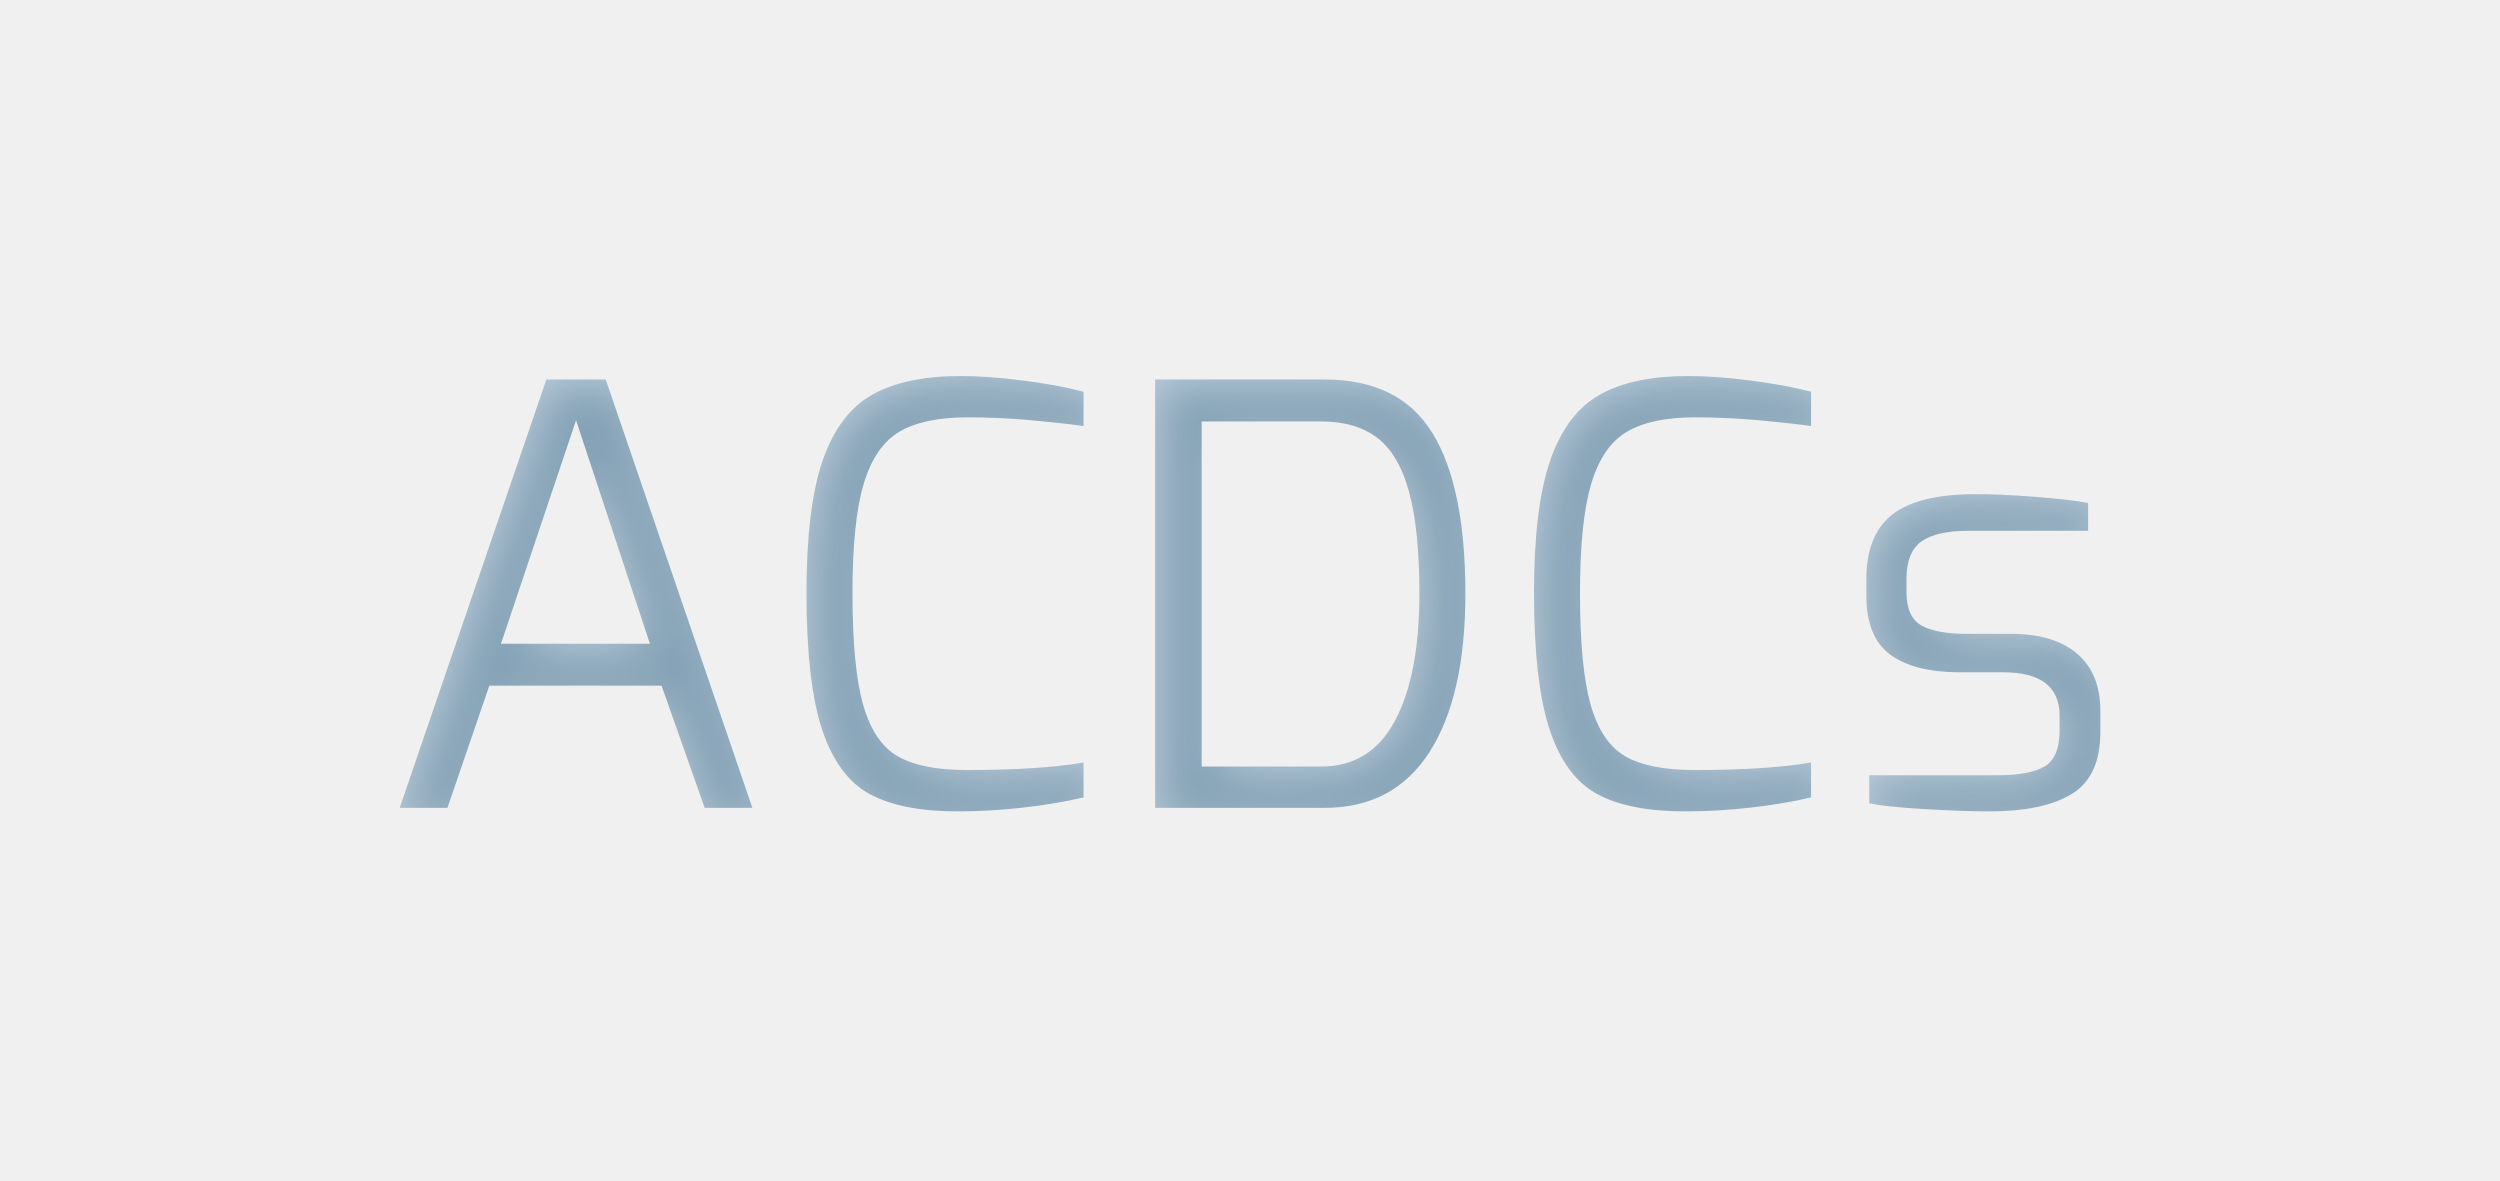
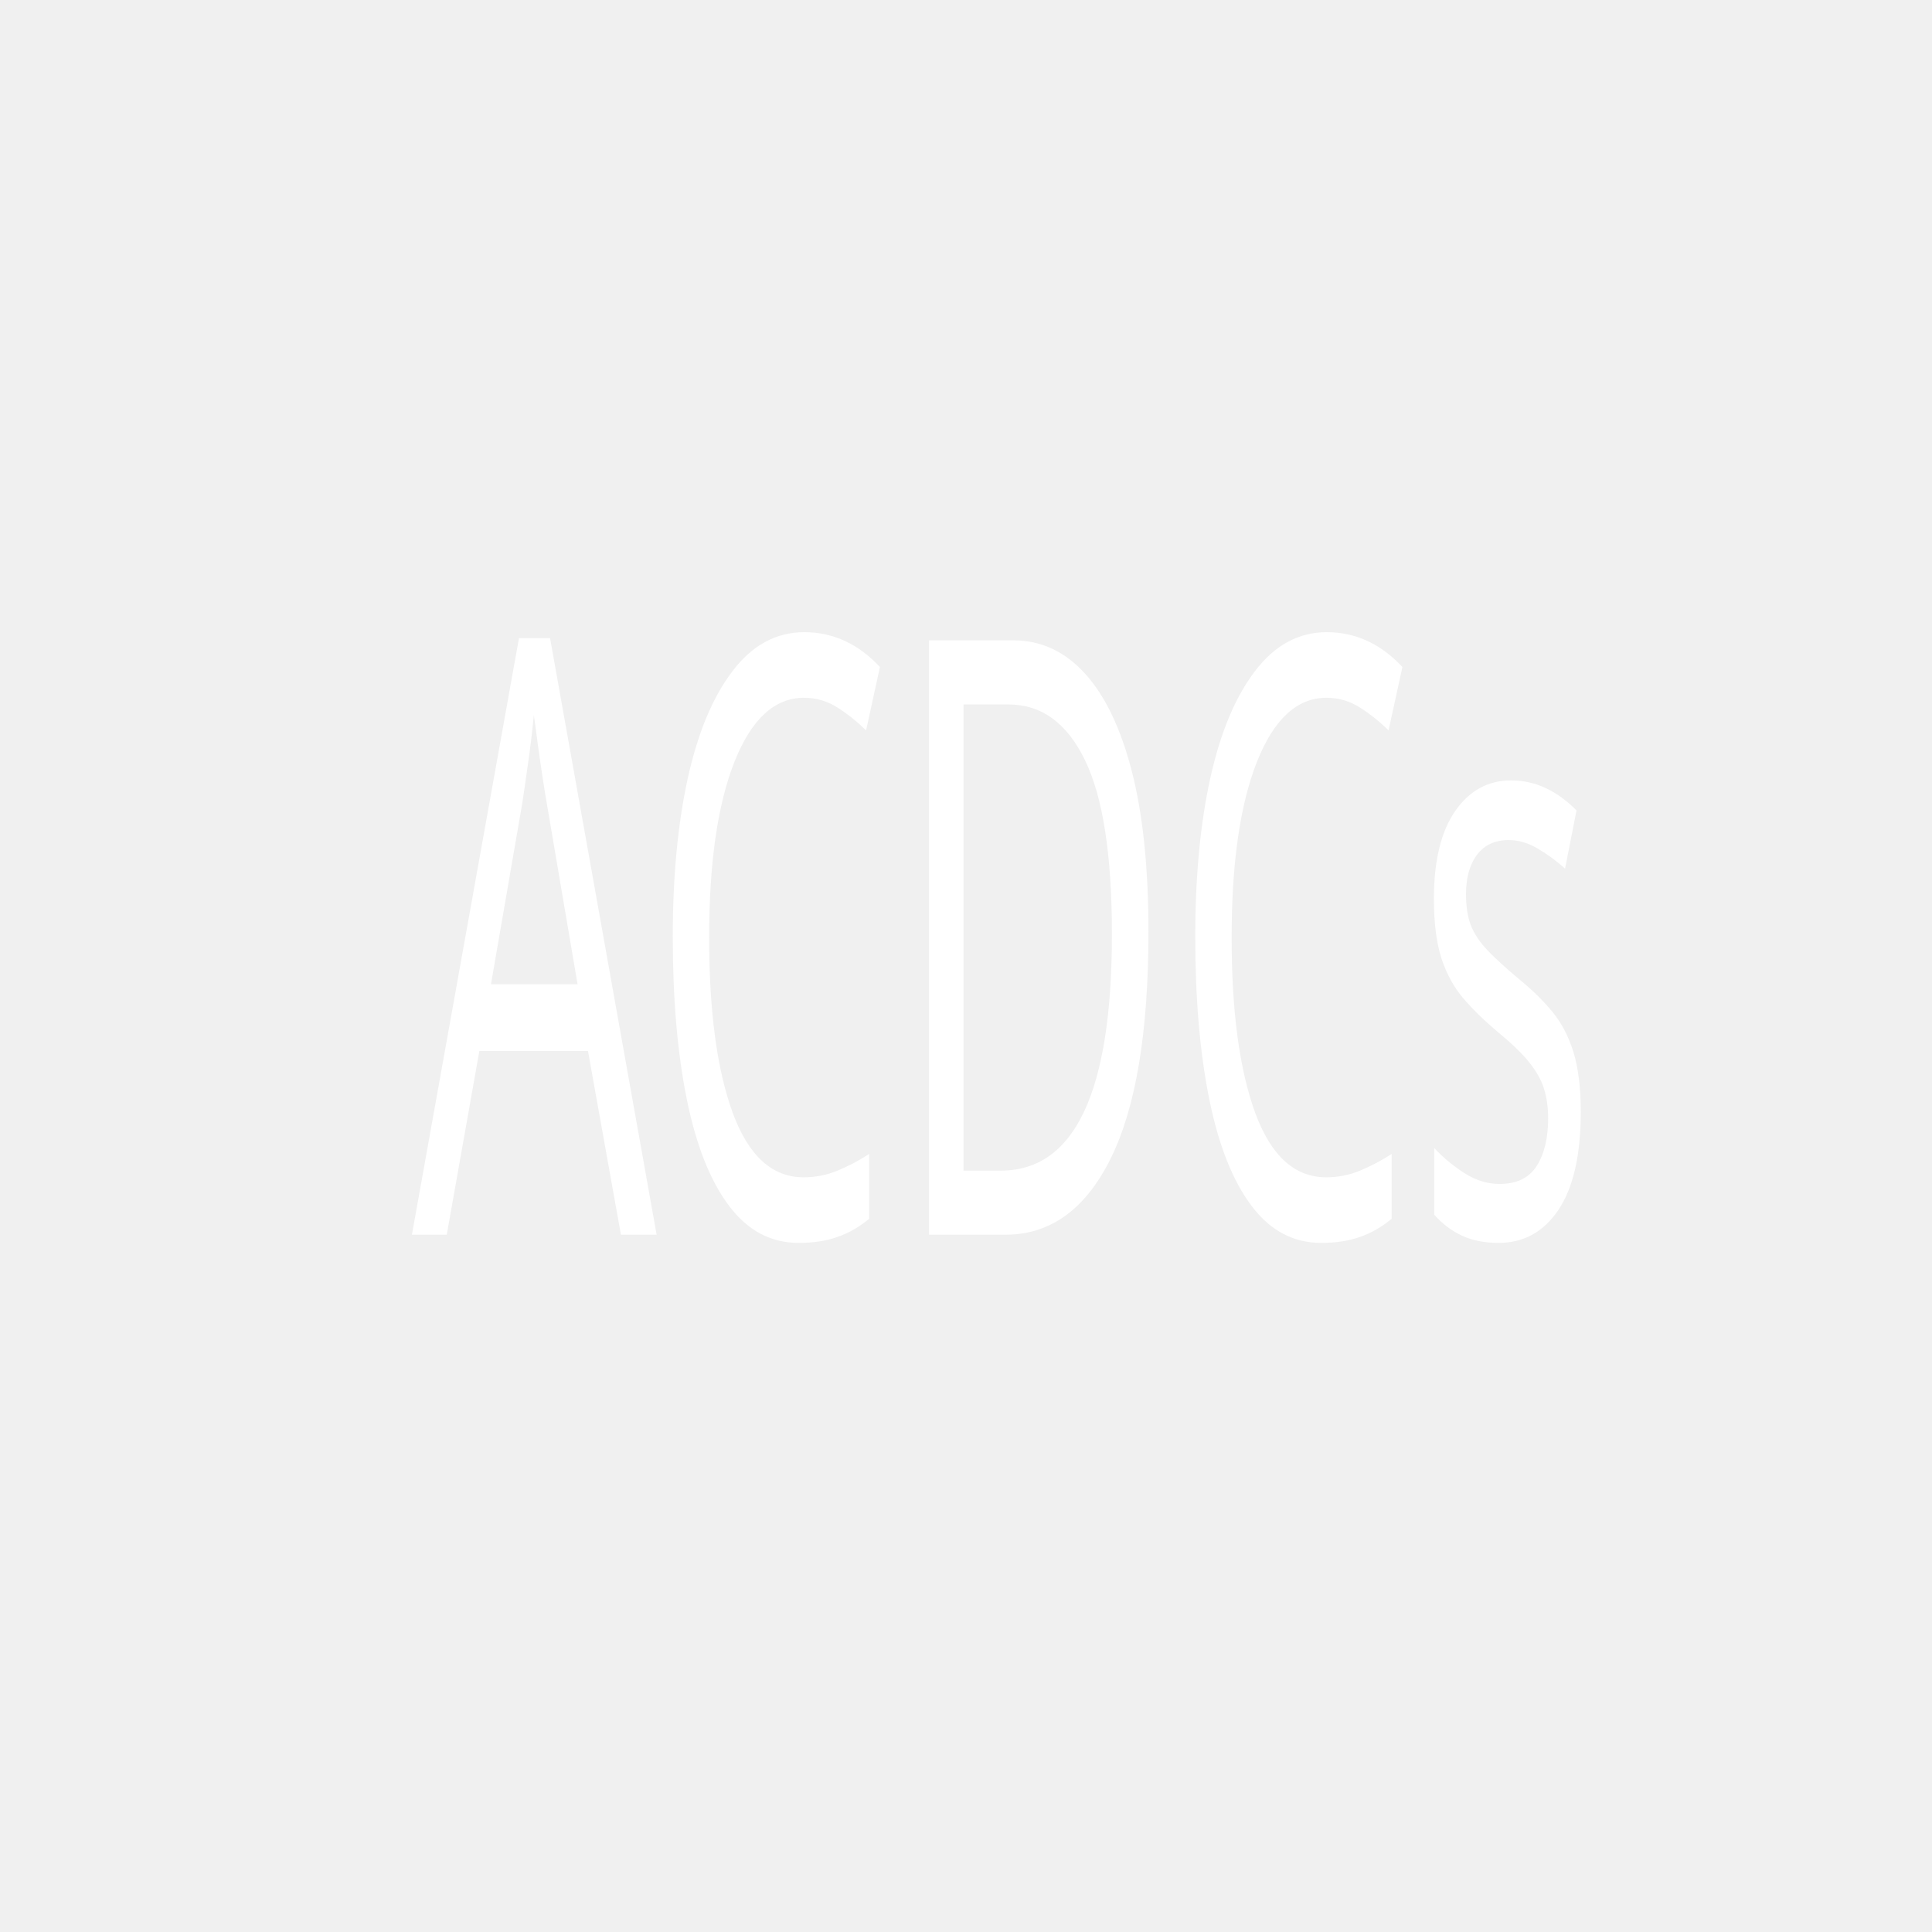
- <svg xmlns="http://www.w3.org/2000/svg" width="433.84px" height="204.84px" viewBox="33.08 -27.42 433.84 204.84" style="background: rgb(253, 253, 253);" preserveAspectRatio="xMidYMid">
-   <defs>
-     <filter id="editing-hole" x="-100%" y="-100%" width="300%" height="300%">
-       <feFlood flood-color="#bbcedd" result="black" />
-       <feMorphology operator="dilate" radius="2" in="SourceGraphic" result="erode" />
-       <feGaussianBlur in="erode" stdDeviation="4" result="blur" />
-       <feOffset in="blur" dx="2" dy="2" result="offset" />
-       <feComposite operator="atop" in="offset" in2="black" result="merge" />
-       <feComposite operator="in" in="merge" in2="SourceGraphic" result="inner-shadow" />
-     </filter>
-   </defs>
-   <g filter="url(#editing-hole)">
-     <g transform="translate(99.00501, 112.775)">
-       <path d="M3.43 0L28.89-74.34L39.19-74.34L64.64 0L56.36 0L48.88-21.21L18.99-21.21L11.72 0L3.43 0ZM21.01-28.48L46.86-28.48L34.04-67.27L21.01-28.48ZM100.19 0.61L100.19 0.61Q90.60 0.61 85.04-2.37L85.04-2.37L85.04-2.37Q79.49-5.35 76.76-13.53L76.76-13.53L76.76-13.53Q74.03-21.71 74.03-37.37L74.03-37.37L74.03-37.37Q74.03-52.22 76.86-60.35L76.86-60.35L76.86-60.35Q79.69-68.48 85.45-71.71L85.45-71.71L85.45-71.71Q91.20-74.94 100.80-74.94L100.80-74.94L100.80-74.94Q105.44-74.94 111.45-74.18L111.45-74.18L111.45-74.18Q117.46-73.43 122.11-72.22L122.11-72.22L122.11-66.26L122.11-66.26Q118.57-66.76 113.02-67.27L113.02-67.27L113.02-67.27Q107.46-67.77 102.01-67.77L102.01-67.77L102.01-67.77Q94.44-67.77 90.19-65.30L90.19-65.30L90.19-65.30Q85.95-62.82 83.98-56.31L83.98-56.31L83.98-56.31Q82.01-49.79 82.01-37.27L82.01-37.27L82.01-37.27Q82.01-24.34 83.88-17.83L83.88-17.83L83.88-17.83Q85.75-11.31 89.89-8.94L89.89-8.94L89.89-8.94Q94.03-6.57 101.81-6.57L101.81-6.57L101.81-6.57Q114.63-6.57 122.11-7.88L122.11-7.88L122.11-1.82L122.11-1.82Q117.46-0.71 111.66-0.05L111.66-0.05L111.66-0.05Q105.85 0.61 100.19 0.61L100.19 0.61ZM134.53 0L134.53-74.34L163.92-74.34L163.92-74.34Q176.95-74.34 182.66-65.04L182.66-65.04L182.66-65.04Q188.37-55.75 188.37-37.17L188.37-37.17L188.37-37.17Q188.37-19.39 182.15-9.70L182.15-9.70L182.15-9.70Q175.94 0 163.92 0L163.92 0L134.53 0ZM142.61-7.17L163.32-7.17L163.32-7.17Q171.90-7.17 176.14-15.10L176.14-15.10L176.14-15.10Q180.39-23.03 180.39-37.17L180.39-37.17L180.39-37.17Q180.39-48.18 178.62-54.74L178.62-54.74L178.62-54.74Q176.85-61.31 173.11-64.19L173.11-64.19L173.11-64.19Q169.38-67.06 163.32-67.06L163.32-67.06L142.61-67.06L142.61-7.17ZM226.44 0.61L226.44 0.61Q216.85 0.61 211.29-2.37L211.29-2.37L211.29-2.37Q205.74-5.35 203.01-13.53L203.01-13.53L203.01-13.53Q200.28-21.71 200.28-37.37L200.28-37.37L200.28-37.37Q200.28-52.22 203.11-60.35L203.11-60.35L203.11-60.35Q205.94-68.48 211.70-71.71L211.70-71.71L211.70-71.71Q217.45-74.94 227.05-74.94L227.05-74.94L227.05-74.94Q231.69-74.94 237.70-74.18L237.70-74.18L237.70-74.18Q243.71-73.43 248.36-72.22L248.36-72.22L248.36-66.26L248.36-66.26Q244.82-66.76 239.27-67.27L239.27-67.27L239.27-67.27Q233.71-67.77 228.26-67.77L228.26-67.77L228.26-67.77Q220.69-67.77 216.44-65.30L216.44-65.30L216.44-65.30Q212.20-62.82 210.23-56.31L210.23-56.31L210.23-56.31Q208.26-49.79 208.26-37.27L208.26-37.27L208.26-37.27Q208.26-24.34 210.13-17.83L210.13-17.83L210.13-17.83Q212.00-11.31 216.14-8.94L216.14-8.94L216.14-8.94Q220.28-6.57 228.06-6.57L228.06-6.57L228.06-6.57Q240.89-6.57 248.36-7.88L248.36-7.88L248.36-1.82L248.36-1.82Q243.71-0.71 237.91-0.05L237.91-0.05L237.91-0.05Q232.10 0.61 226.44 0.61L226.44 0.61ZM279.27 0.61L279.27 0.61Q274.72 0.61 267.85 0.20L267.85 0.20L267.85 0.20Q260.98-0.20 258.46-0.81L258.46-0.81L258.46-5.66L280.58-5.66L280.58-5.66Q286.23-5.66 288.86-7.17L288.86-7.17L288.86-7.17Q291.49-8.69 291.49-13.53L291.49-13.53L291.49-15.96L291.49-15.96Q291.49-23.53 281.69-23.53L281.69-23.53L274.11-23.53L274.11-23.53Q266.34-23.53 262.15-26.56L262.15-26.56L262.15-26.56Q257.95-29.59 257.95-36.87L257.95-36.87L257.95-39.69L257.95-39.69Q257.95-47.37 262.45-50.90L262.45-50.90L262.45-50.90Q266.94-54.44 276.94-54.44L276.94-54.44L276.94-54.44Q281.29-54.44 287.19-53.98L287.19-53.98L287.19-53.98Q293.10-53.53 296.44-52.92L296.44-52.92L296.44-48.08L275.63-48.08L275.63-48.08Q270.18-48.08 267.55-46.26L267.55-46.26L267.55-46.26Q264.92-44.44 264.92-39.69L264.92-39.69L264.92-37.47L264.92-37.47Q264.92-33.13 267.50-31.66L267.50-31.66L267.50-31.66Q270.07-30.20 275.43-30.20L275.43-30.20L283.10-30.20L283.10-30.20Q290.48-30.20 294.52-26.77L294.52-26.77L294.52-26.77Q298.56-23.33 298.56-16.87L298.56-16.87L298.56-13.13L298.56-13.13Q298.56-5.45 293.61-2.42L293.61-2.42L293.61-2.42Q288.66 0.61 279.27 0.61L279.27 0.61Z" fill="#85a2b6" />
-     </g>
+ <svg xmlns="http://www.w3.org/2000/svg" width="120" height="120" viewBox="0 0 120 120" version="1.1" id="svg5">
+   <defs id="defs2" />
+   <g id="layer1">
+     <text xml:space="preserve" style="font-size:35.099px;font-family:'Maple Mono';-inkscape-font-specification:'Maple Mono';fill:#ffffff;stroke-width:2.925" x="37.686" y="52.063" id="text113" transform="scale(0.6788564,1.473066)">
+       <tspan id="tspan111" x="37.686" y="52.063" style="stroke-width:2.925">ACDCs</tspan>
+     </text>
  </g>
-   <style>text {
-   font-size: 64px;
-   font-family: Arial Black;
-   dominant-baseline: central;
-   text-anchor: middle;
- }</style>
</svg>
